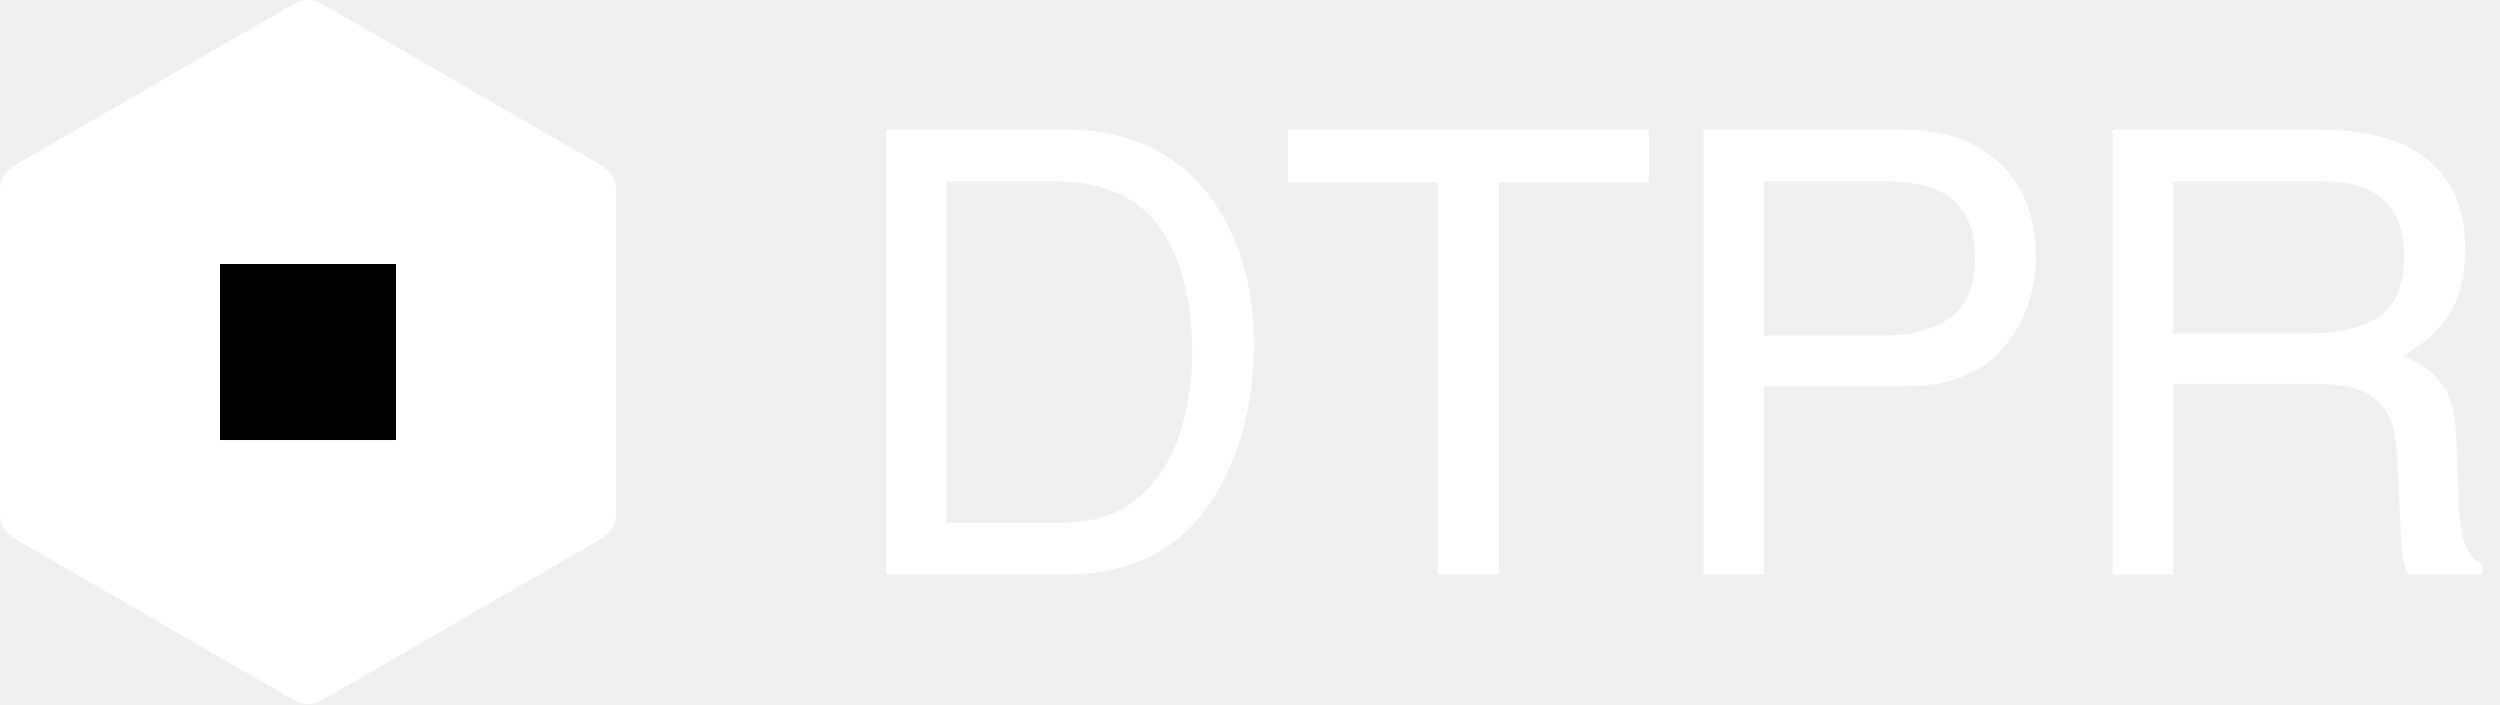
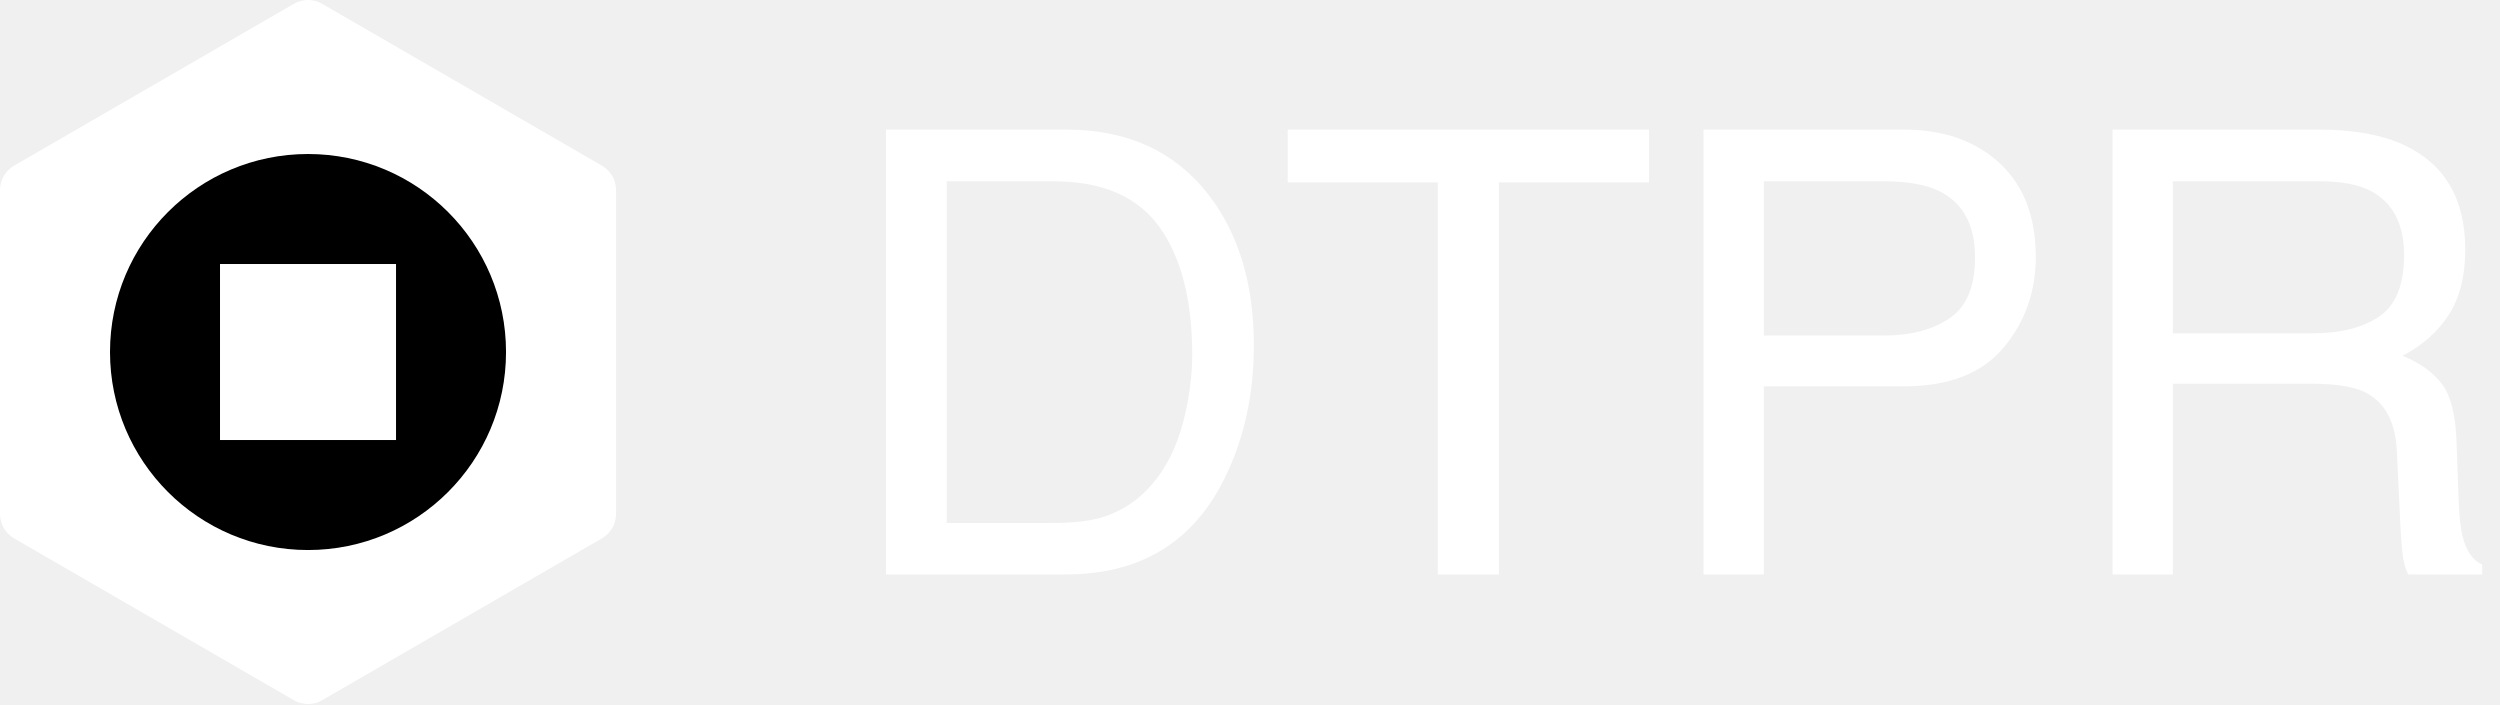
<svg xmlns="http://www.w3.org/2000/svg" width="113.63" height="32" viewBox="0 0 113.63 32">
  <path d="M28 8.638V23.362C28 23.818 27.757 24.239 27.363 24.467L14.636 31.829C14.243 32.057 13.757 32.057 13.364 31.829L0.636 24.467C0.243 24.239 0 23.818 0 23.362V8.638C0 8.182 0.243 7.761 0.636 7.533L13.364 0.17C13.757 -0.057 14.243 -0.057 14.636 0.17L27.363 7.533C27.757 7.761 28 8.182 28 8.638Z" fill="#FFFFFF" />
-   <rect x="10" y="12" width="8" height="8" fill="#000000" />
+   <circle cx="14" cy="16" r="9" fill="#000000" />
+   <rect x="10" y="12" width="8" height="8" fill="#FFFFFF" />
  <g transform="translate(38 26.11) scale(1 -1)" fill="#FFFFFF">
    <path d="M9.91 2.34 Q11.30 2.34 12.20 2.63 Q13.80 3.17 14.81 4.69 Q15.63 5.92 15.98 7.83 Q16.19 8.98 16.19 9.95 Q16.19 13.71 14.70 15.79 Q13.20 17.87 9.89 17.87 L5.03 17.87 L5.03 2.34 Z M2.27 20.22 L10.46 20.22 Q14.63 20.22 16.93 17.26 Q18.99 14.59 18.99 10.42 Q18.99 7.20 17.77 4.60 Q15.64 0 10.44 0 L2.27 0 Z M36.95 20.22 L36.95 17.82 L30.13 17.82 L30.13 0 L27.35 0 L27.35 17.82 L20.53 17.82 L20.53 20.22 Z M39.43 20.22 L48.53 20.22 Q51.23 20.22 52.88 18.70 Q54.53 17.18 54.53 14.43 Q54.53 12.06 53.06 10.30 Q51.59 8.55 48.53 8.55 L42.17 8.55 L42.17 0 L39.43 0 Z M51.77 14.41 Q51.77 16.64 50.11 17.44 Q49.21 17.87 47.62 17.87 L42.17 17.87 L42.17 10.86 L47.62 10.86 Q49.47 10.86 50.62 11.65 Q51.77 12.43 51.77 14.41 Z M67.10 10.96 Q69.02 10.96 70.15 11.73 Q71.27 12.50 71.27 14.51 Q71.27 16.67 69.70 17.46 Q68.86 17.87 67.45 17.87 L60.76 17.87 L60.76 10.96 Z M58.02 20.22 L67.39 20.22 Q69.70 20.22 71.20 19.55 Q74.05 18.26 74.05 14.77 Q74.05 12.96 73.30 11.80 Q72.55 10.64 71.20 9.94 Q72.38 9.46 72.98 8.67 Q73.58 7.89 73.65 6.13 L73.75 3.41 Q73.79 2.26 73.94 1.69 Q74.19 0.73 74.82 0.45 L74.82 0 L71.46 0 Q71.32 0.26 71.24 0.67 Q71.16 1.09 71.10 2.27 L70.94 5.64 Q70.84 7.63 69.46 8.30 Q68.68 8.67 67 8.67 L60.76 8.67 L60.76 0 L58.02 0 Z " />
  </g>
</svg>
